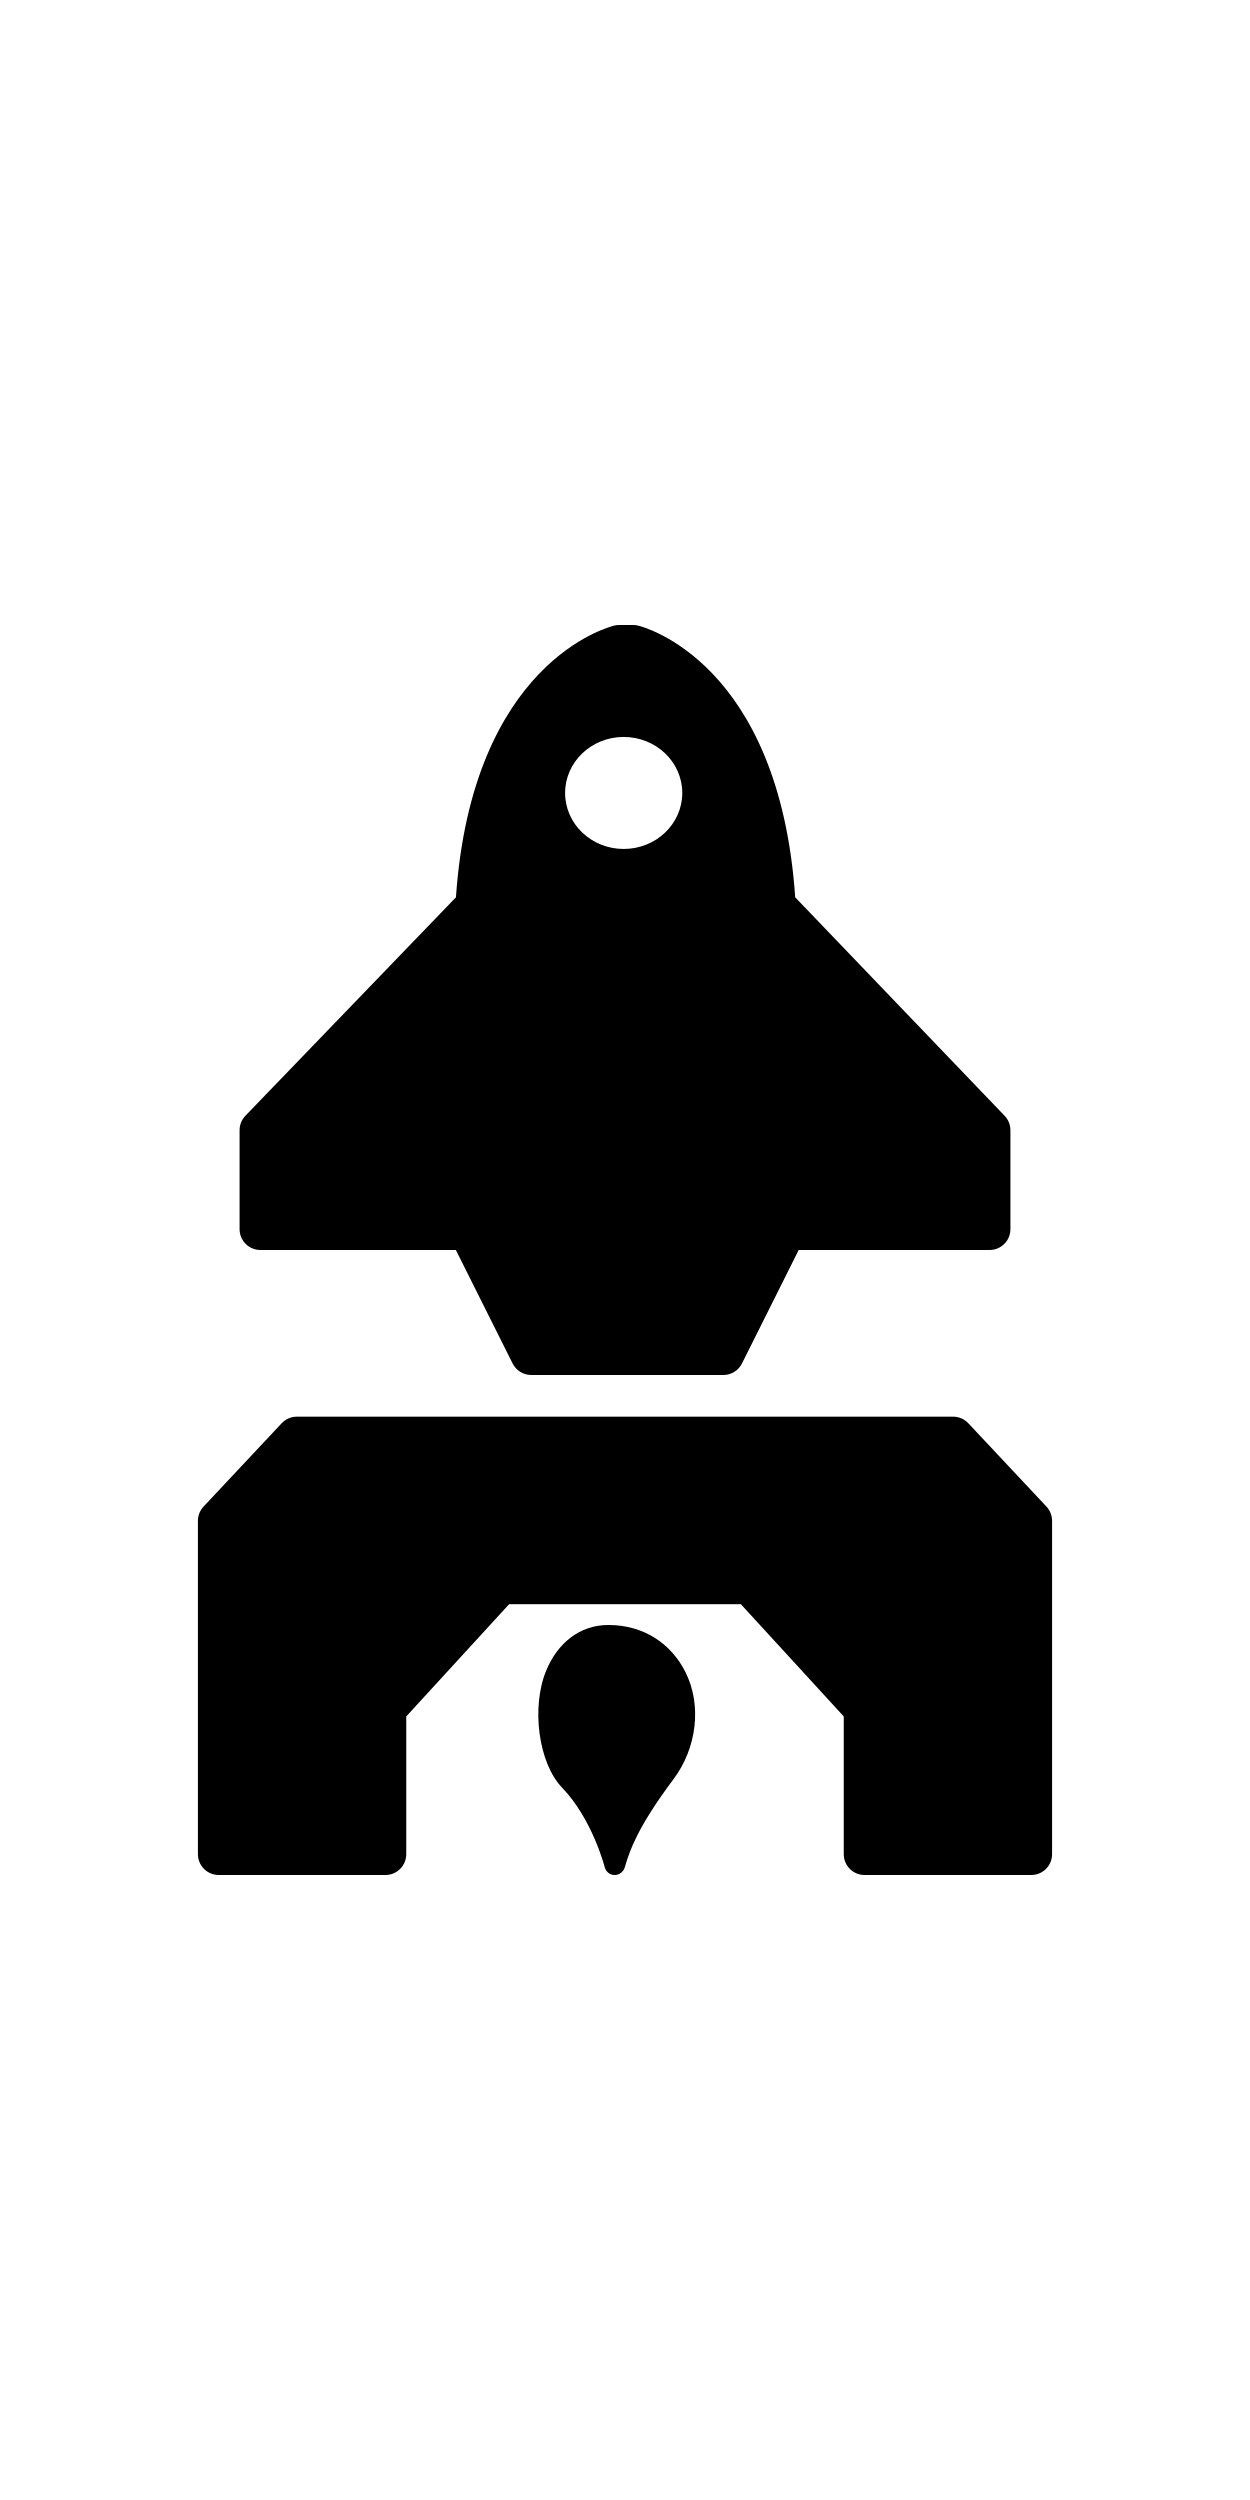
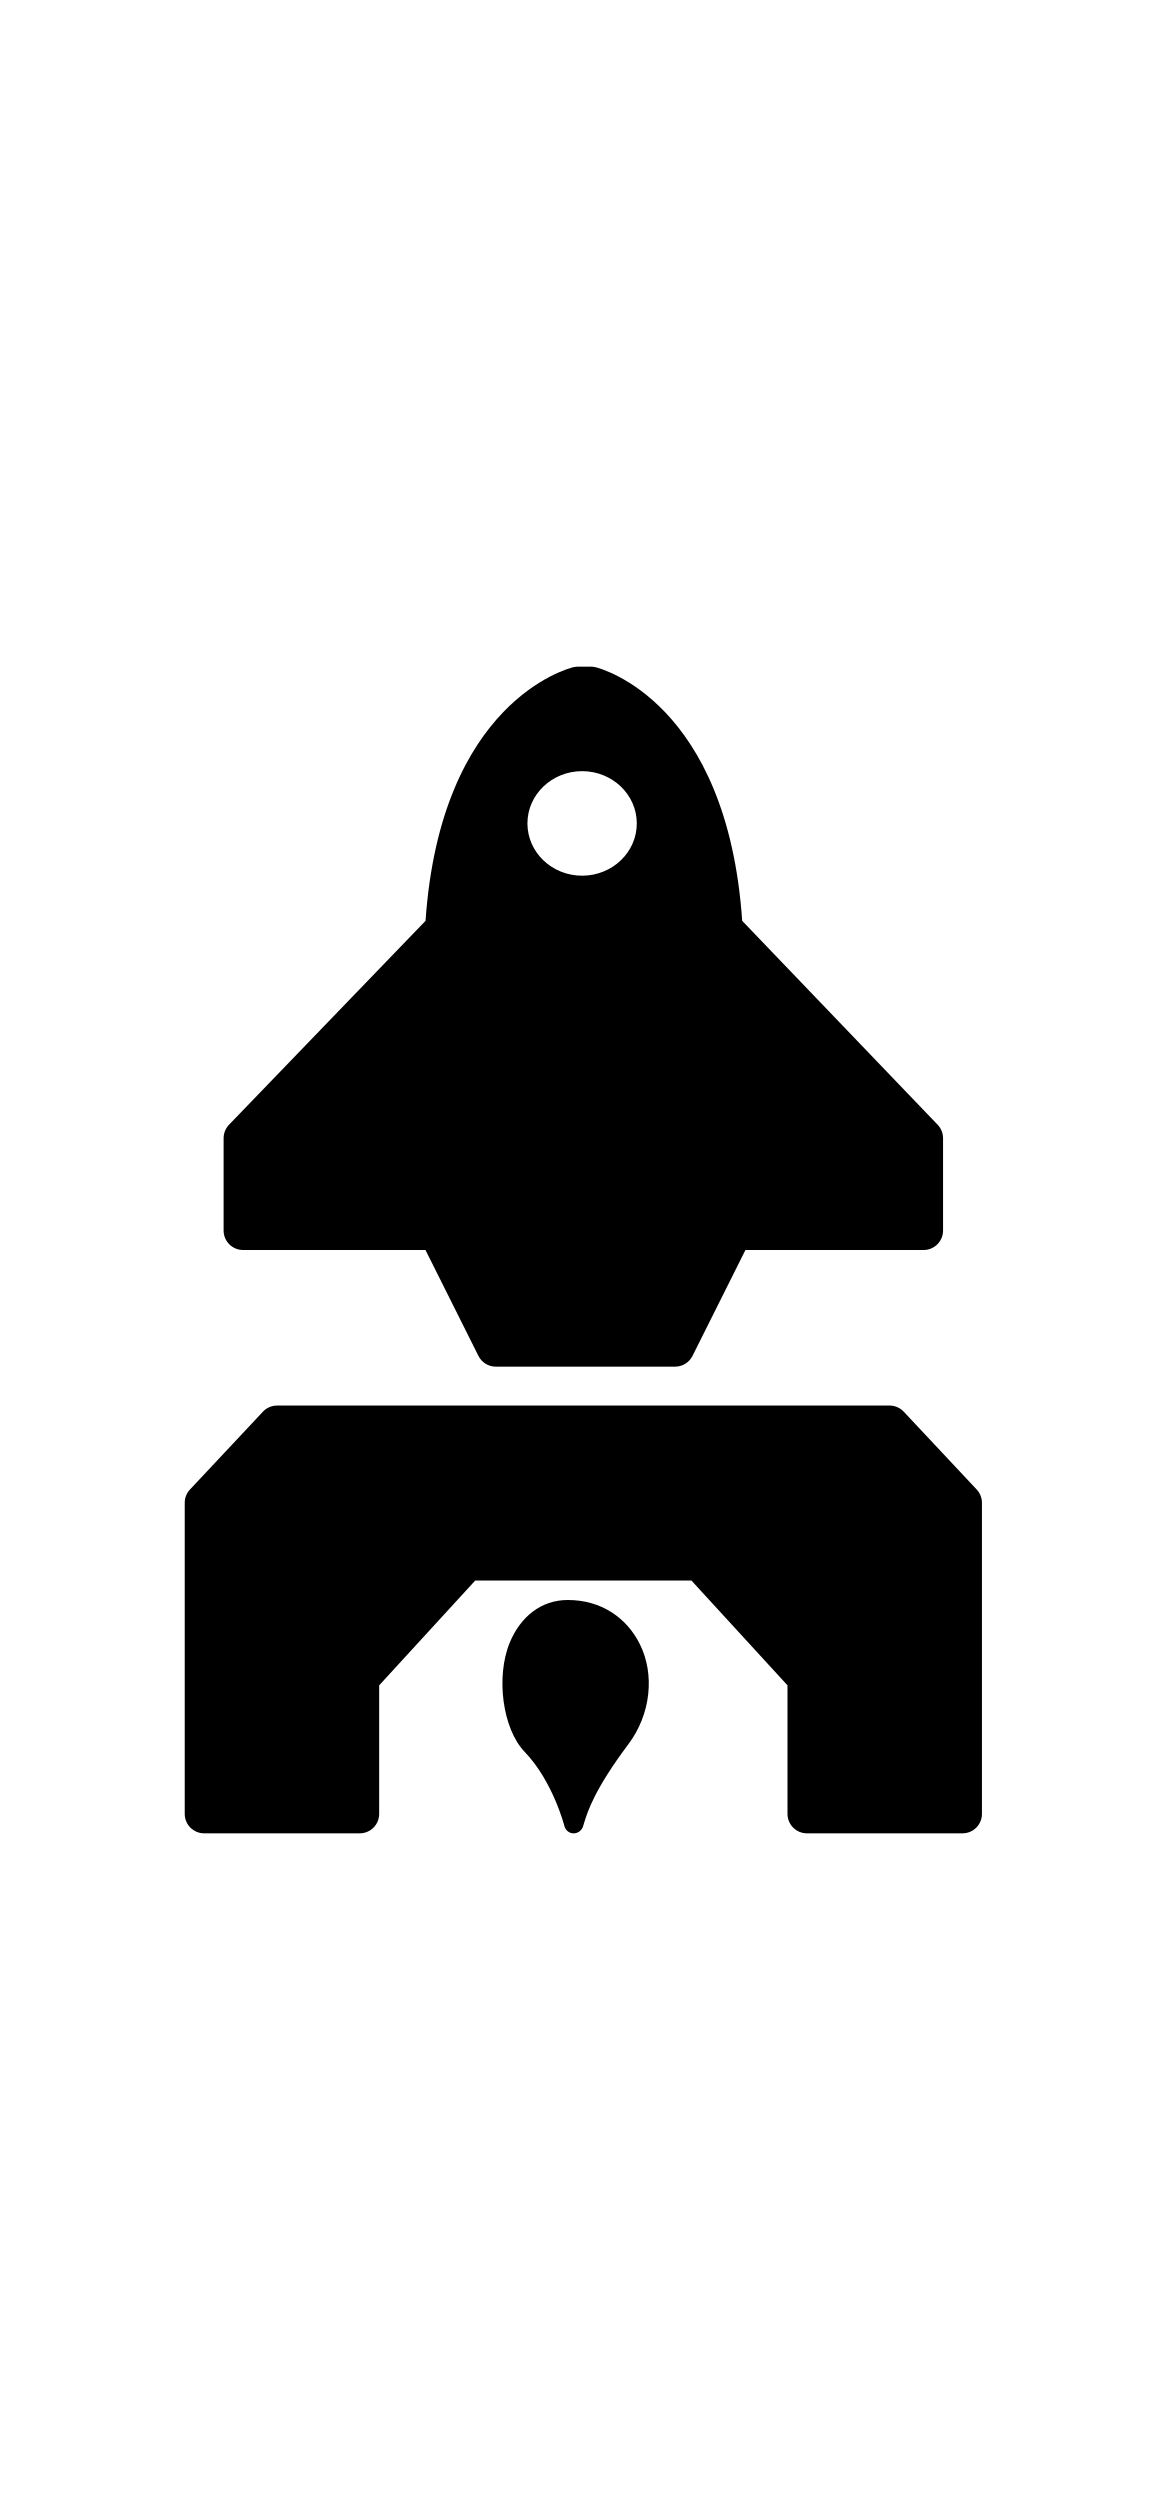
- <svg xmlns="http://www.w3.org/2000/svg" version="1.1" id="Capa_1" x="0px" y="0px" width="50px" height="100px" viewBox="0 0 573.75 573.75" style="enable-background:new 0 0 573.75 573.75;" xml:space="preserve">
+ <svg xmlns="http://www.w3.org/2000/svg" version="1.1" id="Capa_1" x="0px" y="0px" width="70px" height="150px" viewBox="0 0 573.75 573.75" style="enable-background:new 0 0 573.75 573.75;" xml:space="preserve">
  <g>
    <g>
      <path d="M112.646,225.254c-1.712,1.788-2.678,4.16-2.678,6.636v45.422c0,5.278,4.274,9.562,9.562,9.562h89.715l26.048,52.087    c1.616,3.241,4.925,5.288,8.549,5.288H332c3.625,0,6.934-2.047,8.559-5.288l26.039-52.087h87.621c5.288,0,9.562-4.284,9.562-9.562    v-45.422c0-2.467-0.956-4.839-2.658-6.617l-96.122-100.272C357.57,17.203,295.529,0.918,292.871,0.268    C292.125,0.086,291.369,0,290.614,0h-6.427c-0.755,0-1.501,0.086-2.237,0.268c-2.677,0.641-65.216,16.926-72.675,124.724    L112.646,225.254z M259.383,77.093c0-14.19,12.039-25.704,26.89-25.704s26.89,11.504,26.89,25.704s-12.039,25.704-26.89,25.704    S259.383,91.293,259.383,77.093z" />
      <path d="M396.844,573.75h76.5c5.288,0,9.562-4.274,9.562-9.562v-153c0-2.429-0.928-4.771-2.592-6.541l-35.859-38.25    c-1.807-1.932-4.331-3.021-6.971-3.021H136.266c-2.639,0-5.164,1.09-6.971,3.021l-35.859,38.25    c-1.664,1.77-2.591,4.112-2.591,6.541v153c0,5.288,4.274,9.562,9.562,9.562h76.5c5.288,0,9.562-4.274,9.562-9.562V500.97    l47.229-51.532h106.345l47.238,51.532v63.218C387.281,569.476,391.556,573.75,396.844,573.75z" />
      <path d="M279.263,459c-0.009,0-0.019,0-0.029,0c-13.177,0-23.304,8.31-28.515,20.895c-6.98,16.829-3.567,42.495,7.296,53.779    c13.875,14.43,19.488,36.251,19.545,36.471c0.517,2.047,2.333,3.605,4.447,3.605c0.067,0,0.134,0,0.191,0    c2.046,0,3.873-1.435,4.533-3.385l0.545-1.817c1.77-5.623,5.04-16.352,21.812-38.709c10.892-14.535,13.071-34.138,5.556-49.17    C308.085,467.549,295.491,459,279.263,459z" />
    </g>
  </g>
  <g>
</g>
  <g>
</g>
  <g>
</g>
  <g>
</g>
  <g>
</g>
  <g>
</g>
  <g>
</g>
  <g>
</g>
  <g>
</g>
  <g>
</g>
  <g>
</g>
  <g>
</g>
  <g>
</g>
  <g>
</g>
  <g>
</g>
</svg>
